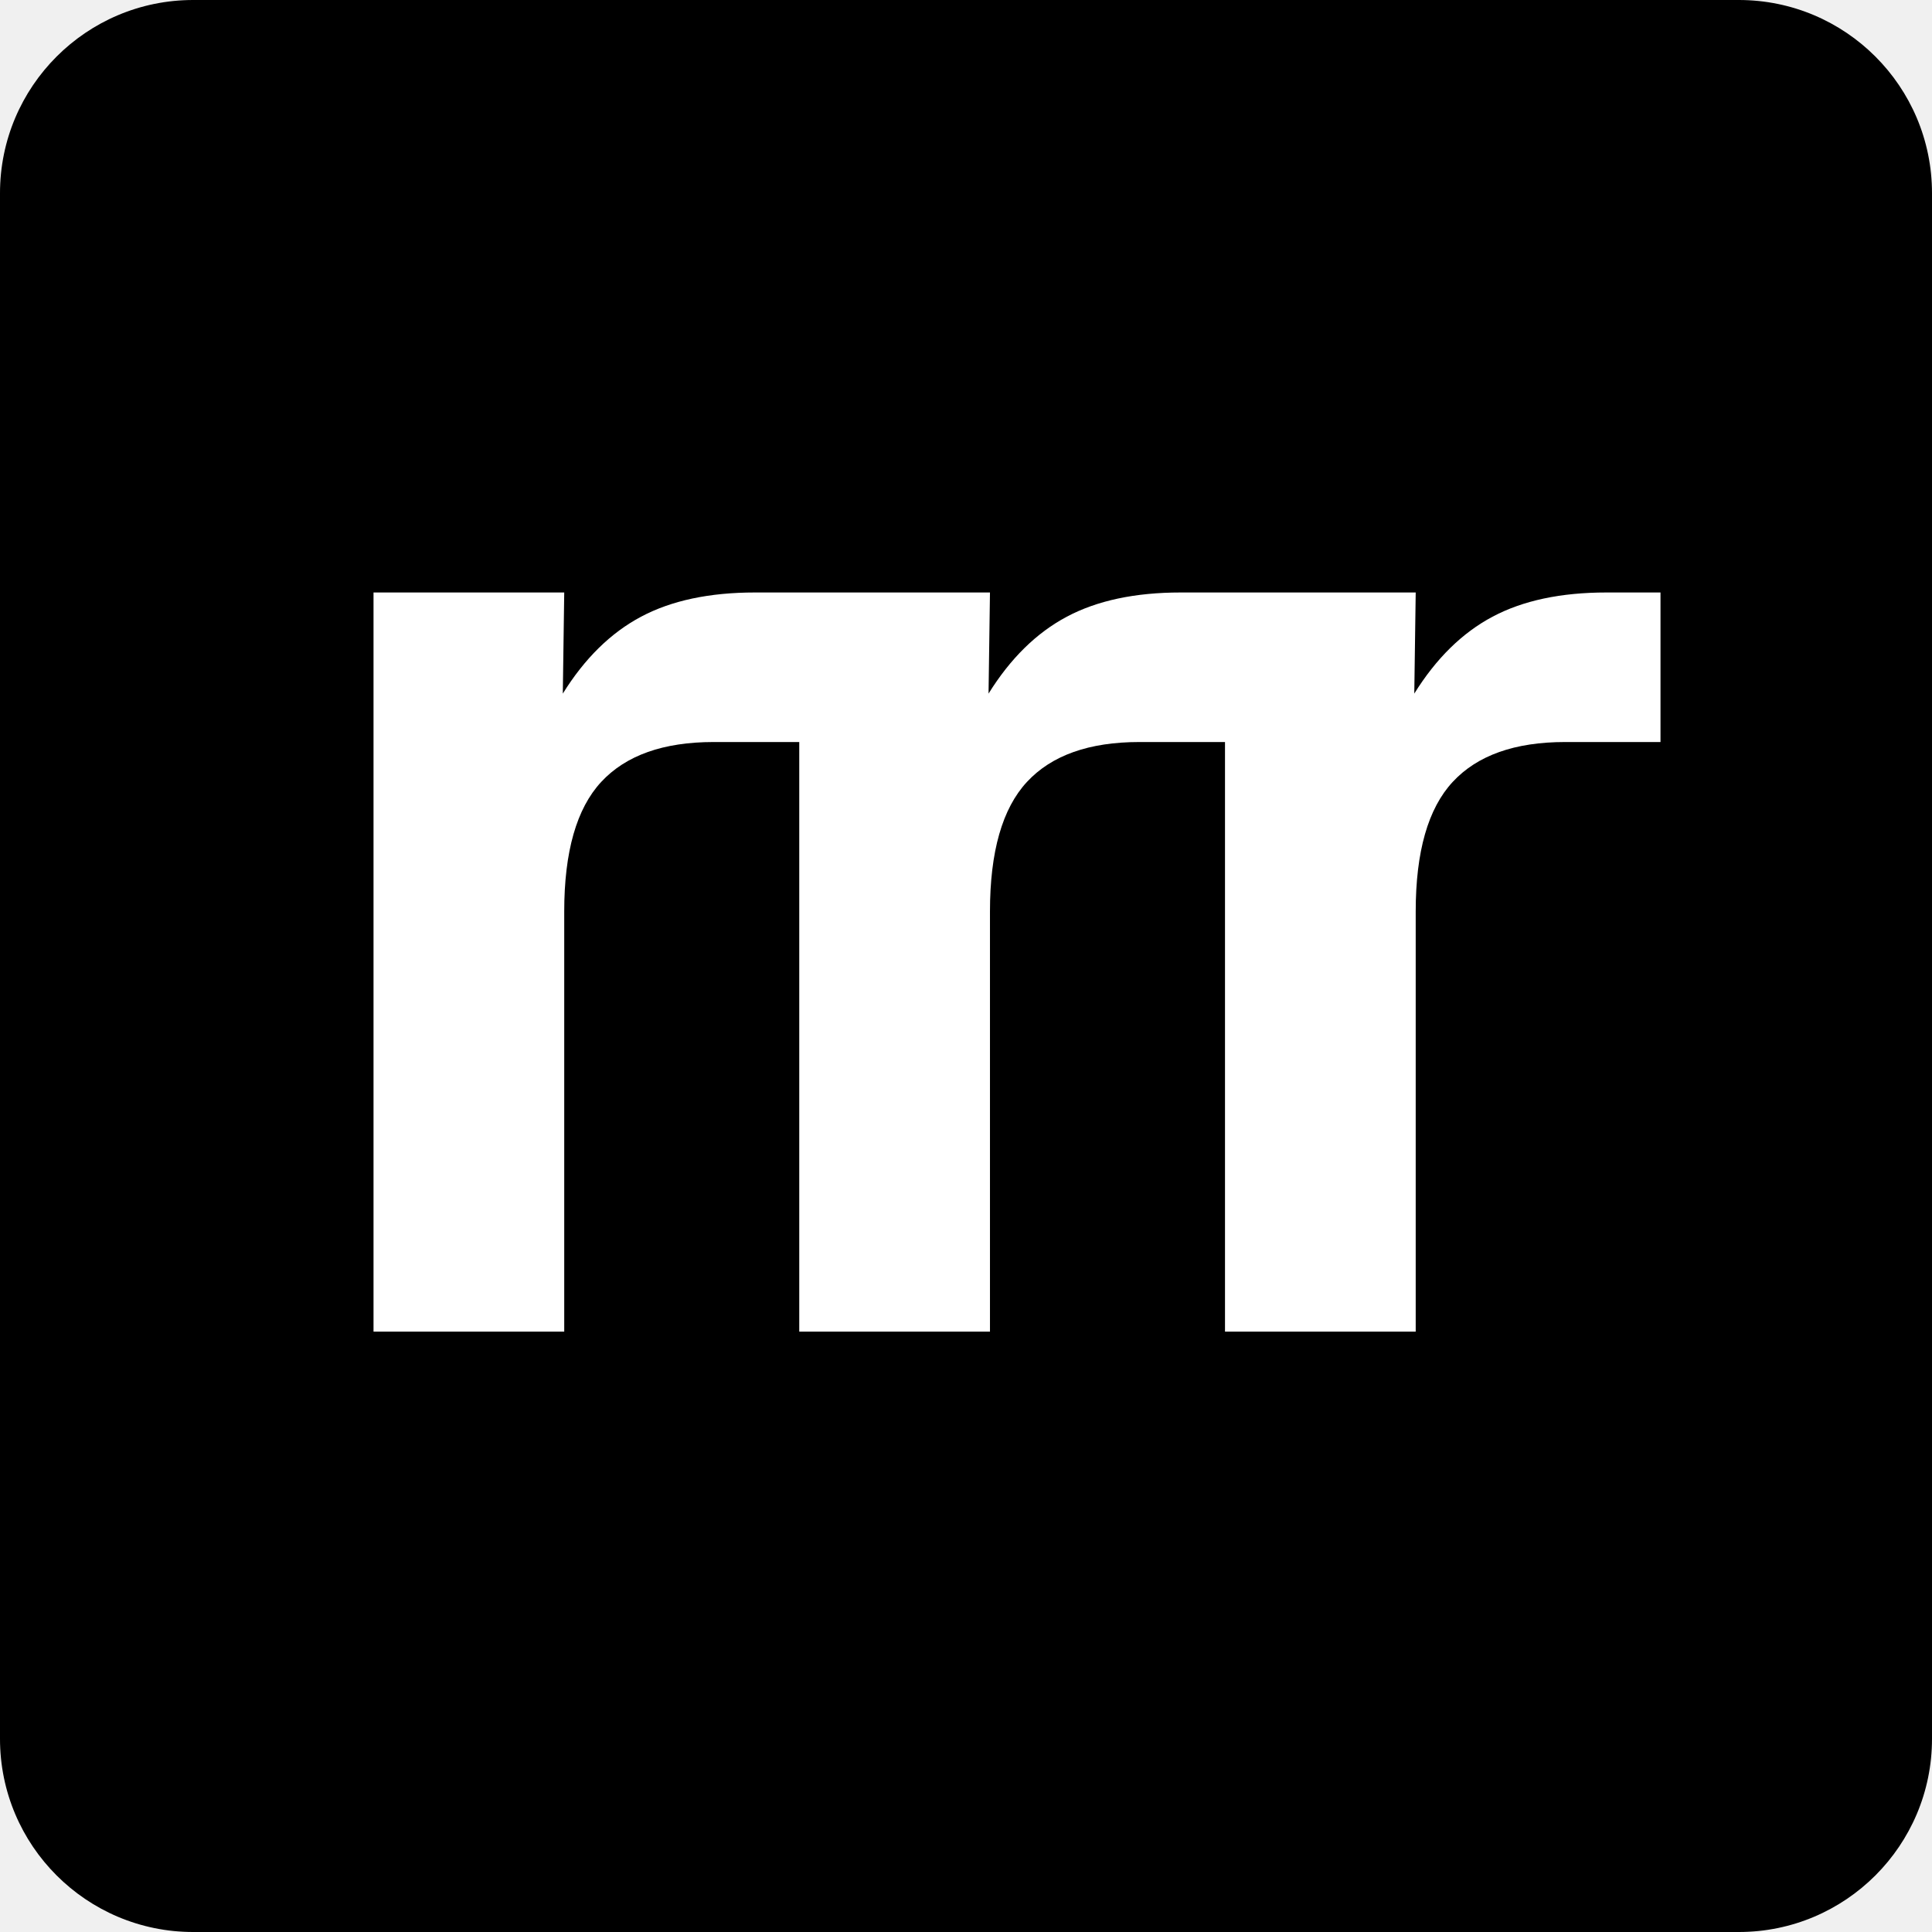
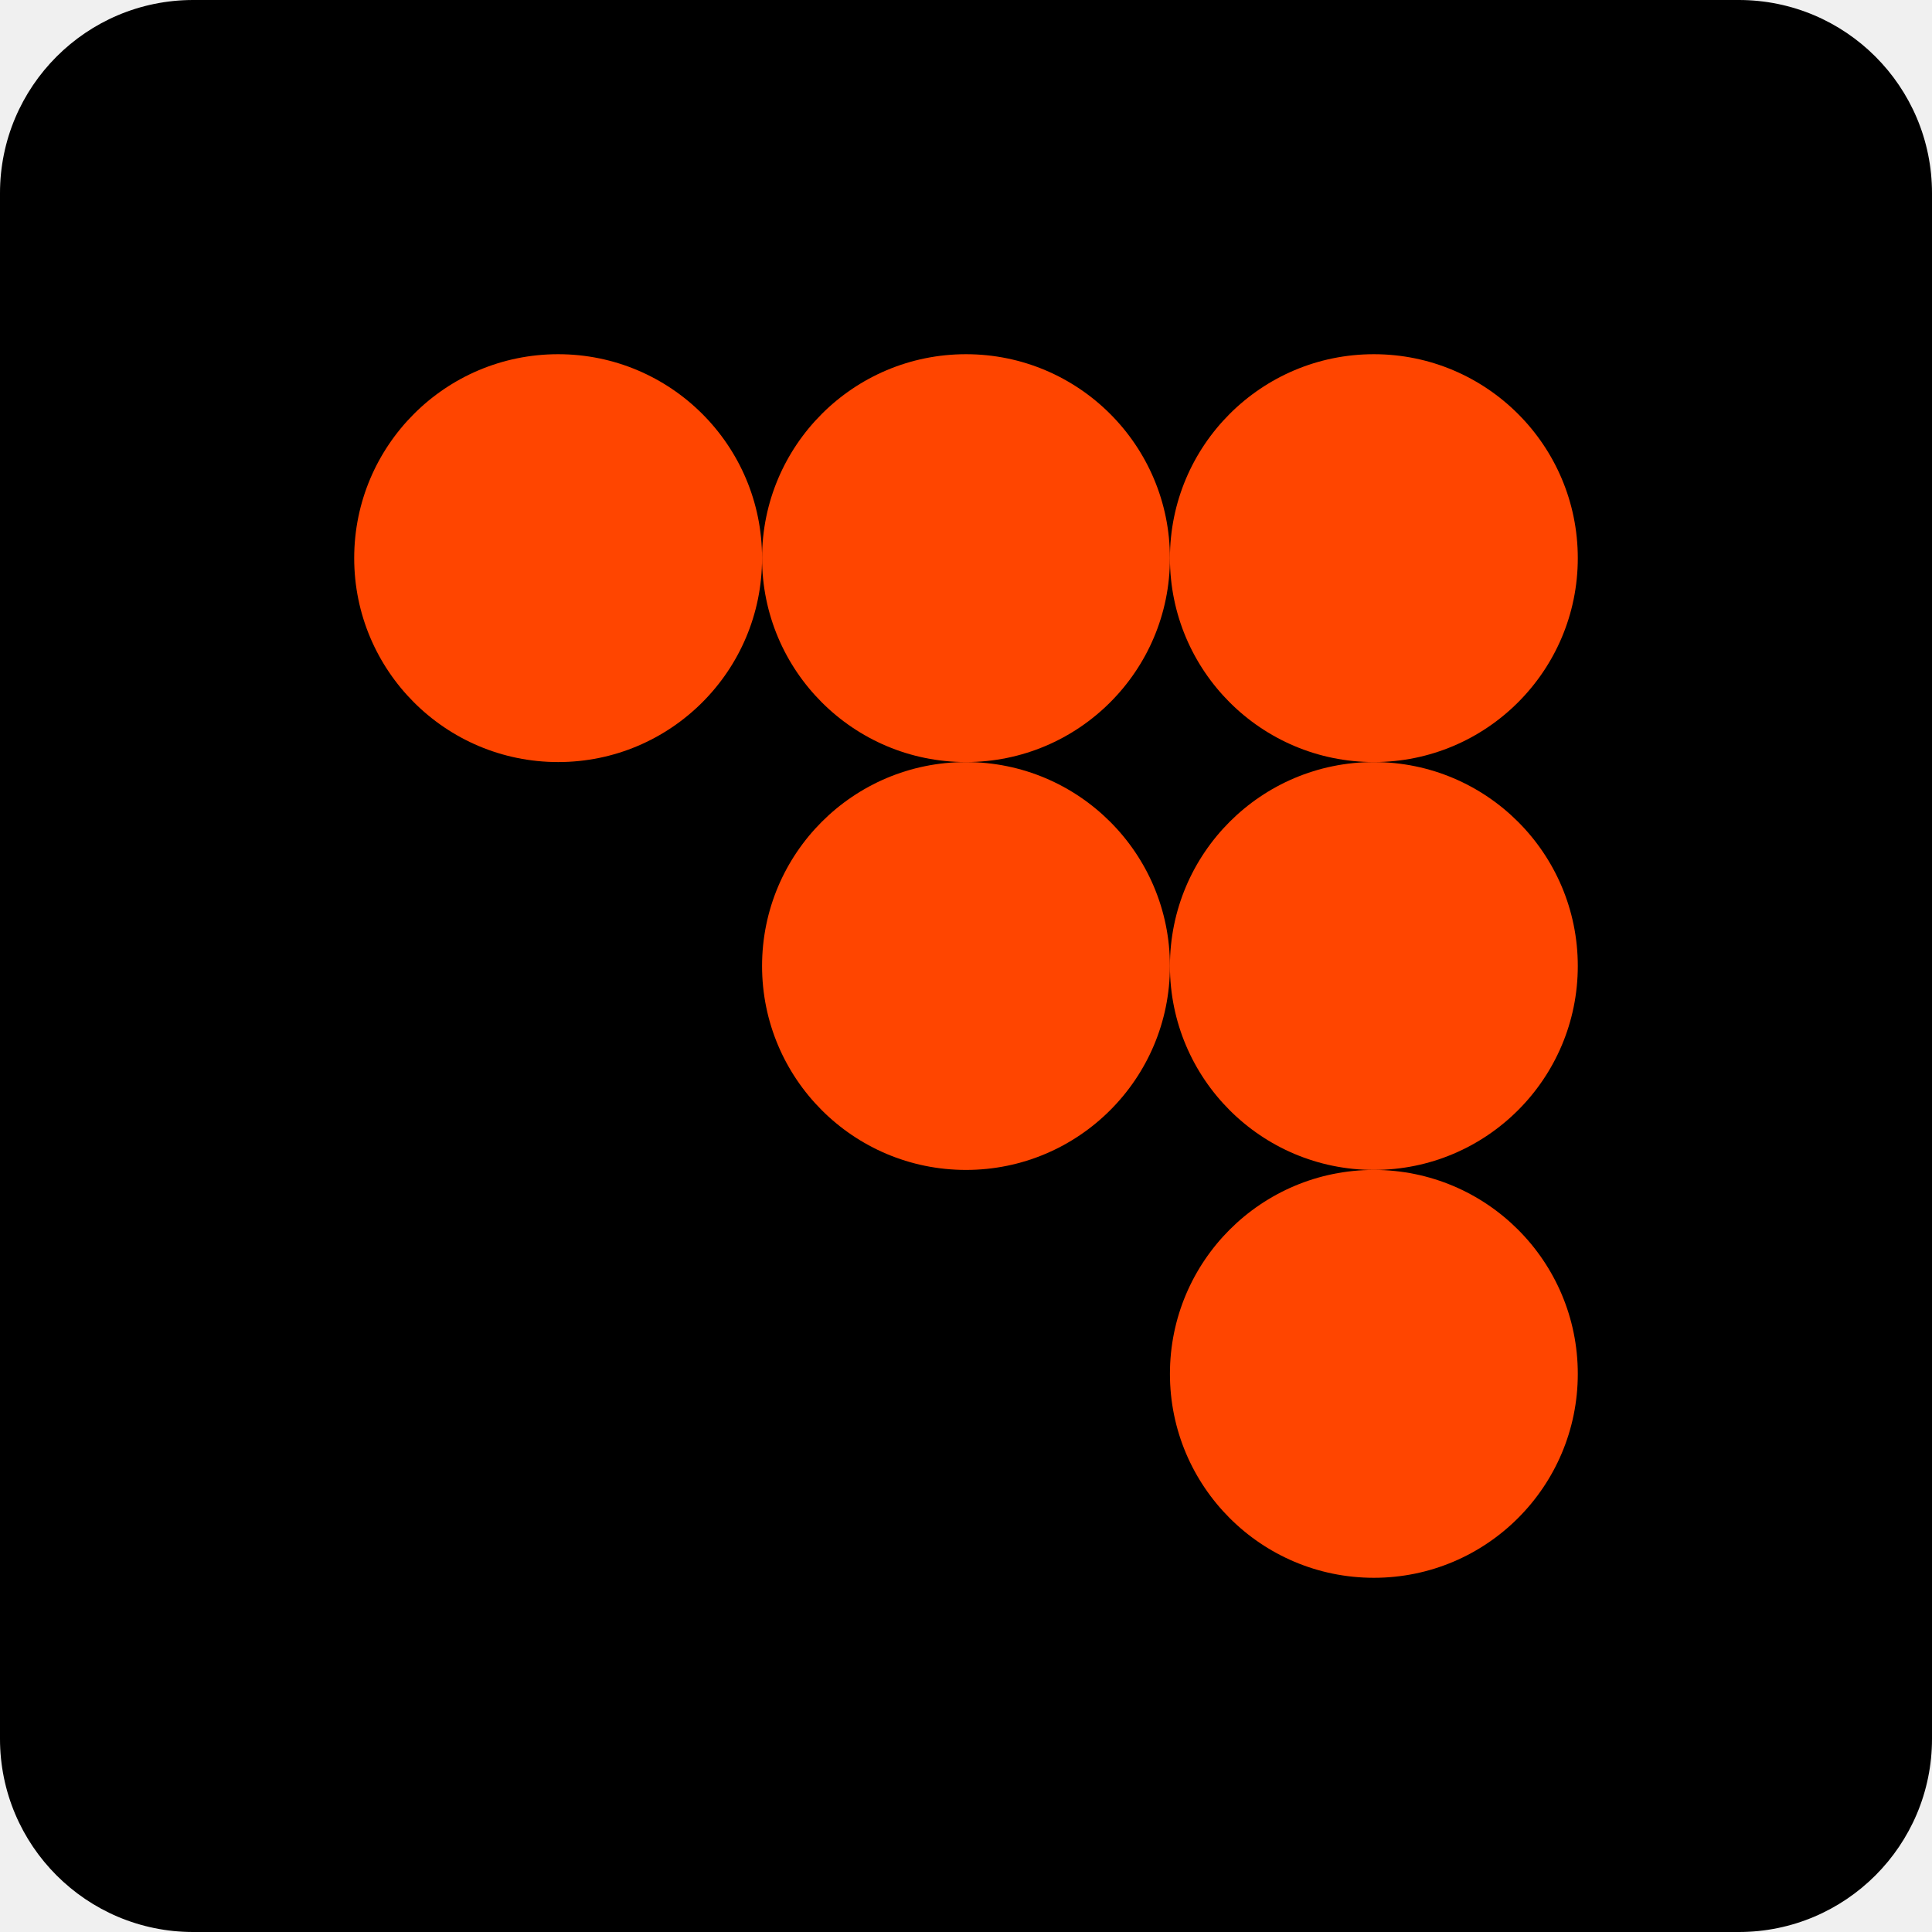
<svg xmlns="http://www.w3.org/2000/svg" width="300" height="300" viewBox="0 0 300 300" fill="none">
  <rect width="300" height="300" rx="30" fill="black" />
-   <g clip-path="url(#clip0_508_48)">
-     <path d="M87.613 206.779H58V92H87.613L87.392 107.702C90.781 102.247 94.832 98.266 99.547 95.76C104.262 93.253 110.155 92 117.227 92H125.624V115.221H110.818C103.009 115.221 97.19 117.285 93.359 121.413C89.528 125.542 87.613 132.25 87.613 141.538V206.779ZM153.722 206.779H124.108V92H153.722L153.501 107.702C156.889 102.247 160.941 98.266 165.655 95.76C170.37 93.253 176.263 92 183.335 92H191.733V115.221H176.926C169.117 115.221 163.298 117.285 159.468 121.413C155.637 125.542 153.722 132.25 153.722 141.538V206.779ZM219.83 206.779H190.217V92H219.83L219.609 107.702C222.998 102.247 227.05 98.266 231.764 95.76C236.478 93.253 242.371 92 249.443 92H257.841V115.221H243.034C235.227 115.221 229.407 117.285 225.576 121.413C221.746 125.542 219.83 132.25 219.83 141.538V206.779Z" fill="white" />
-   </g>
-   <defs>
-     <clipPath id="clip0_508_48">
-       <rect width="200" height="115" fill="white" transform="translate(58 92)" />
-     </clipPath>
-   </defs>
+   <circle cx="213.333" cy="213.333" r="31.666" fill="#FF4500" />
+   <circle cx="213.333" cy="150" r="31.666" fill="#FF4500" />
+   <circle cx="149.999" cy="150" r="31.666" fill="#FF4500" />
+   <circle cx="213.333" cy="86.667" r="31.666" fill="#FF4500" />
+   <circle cx="149.999" cy="86.667" r="31.666" fill="#FF4500" />
+   <circle cx="86.666" cy="86.667" r="31.666" fill="#FF4500" />
</svg>
